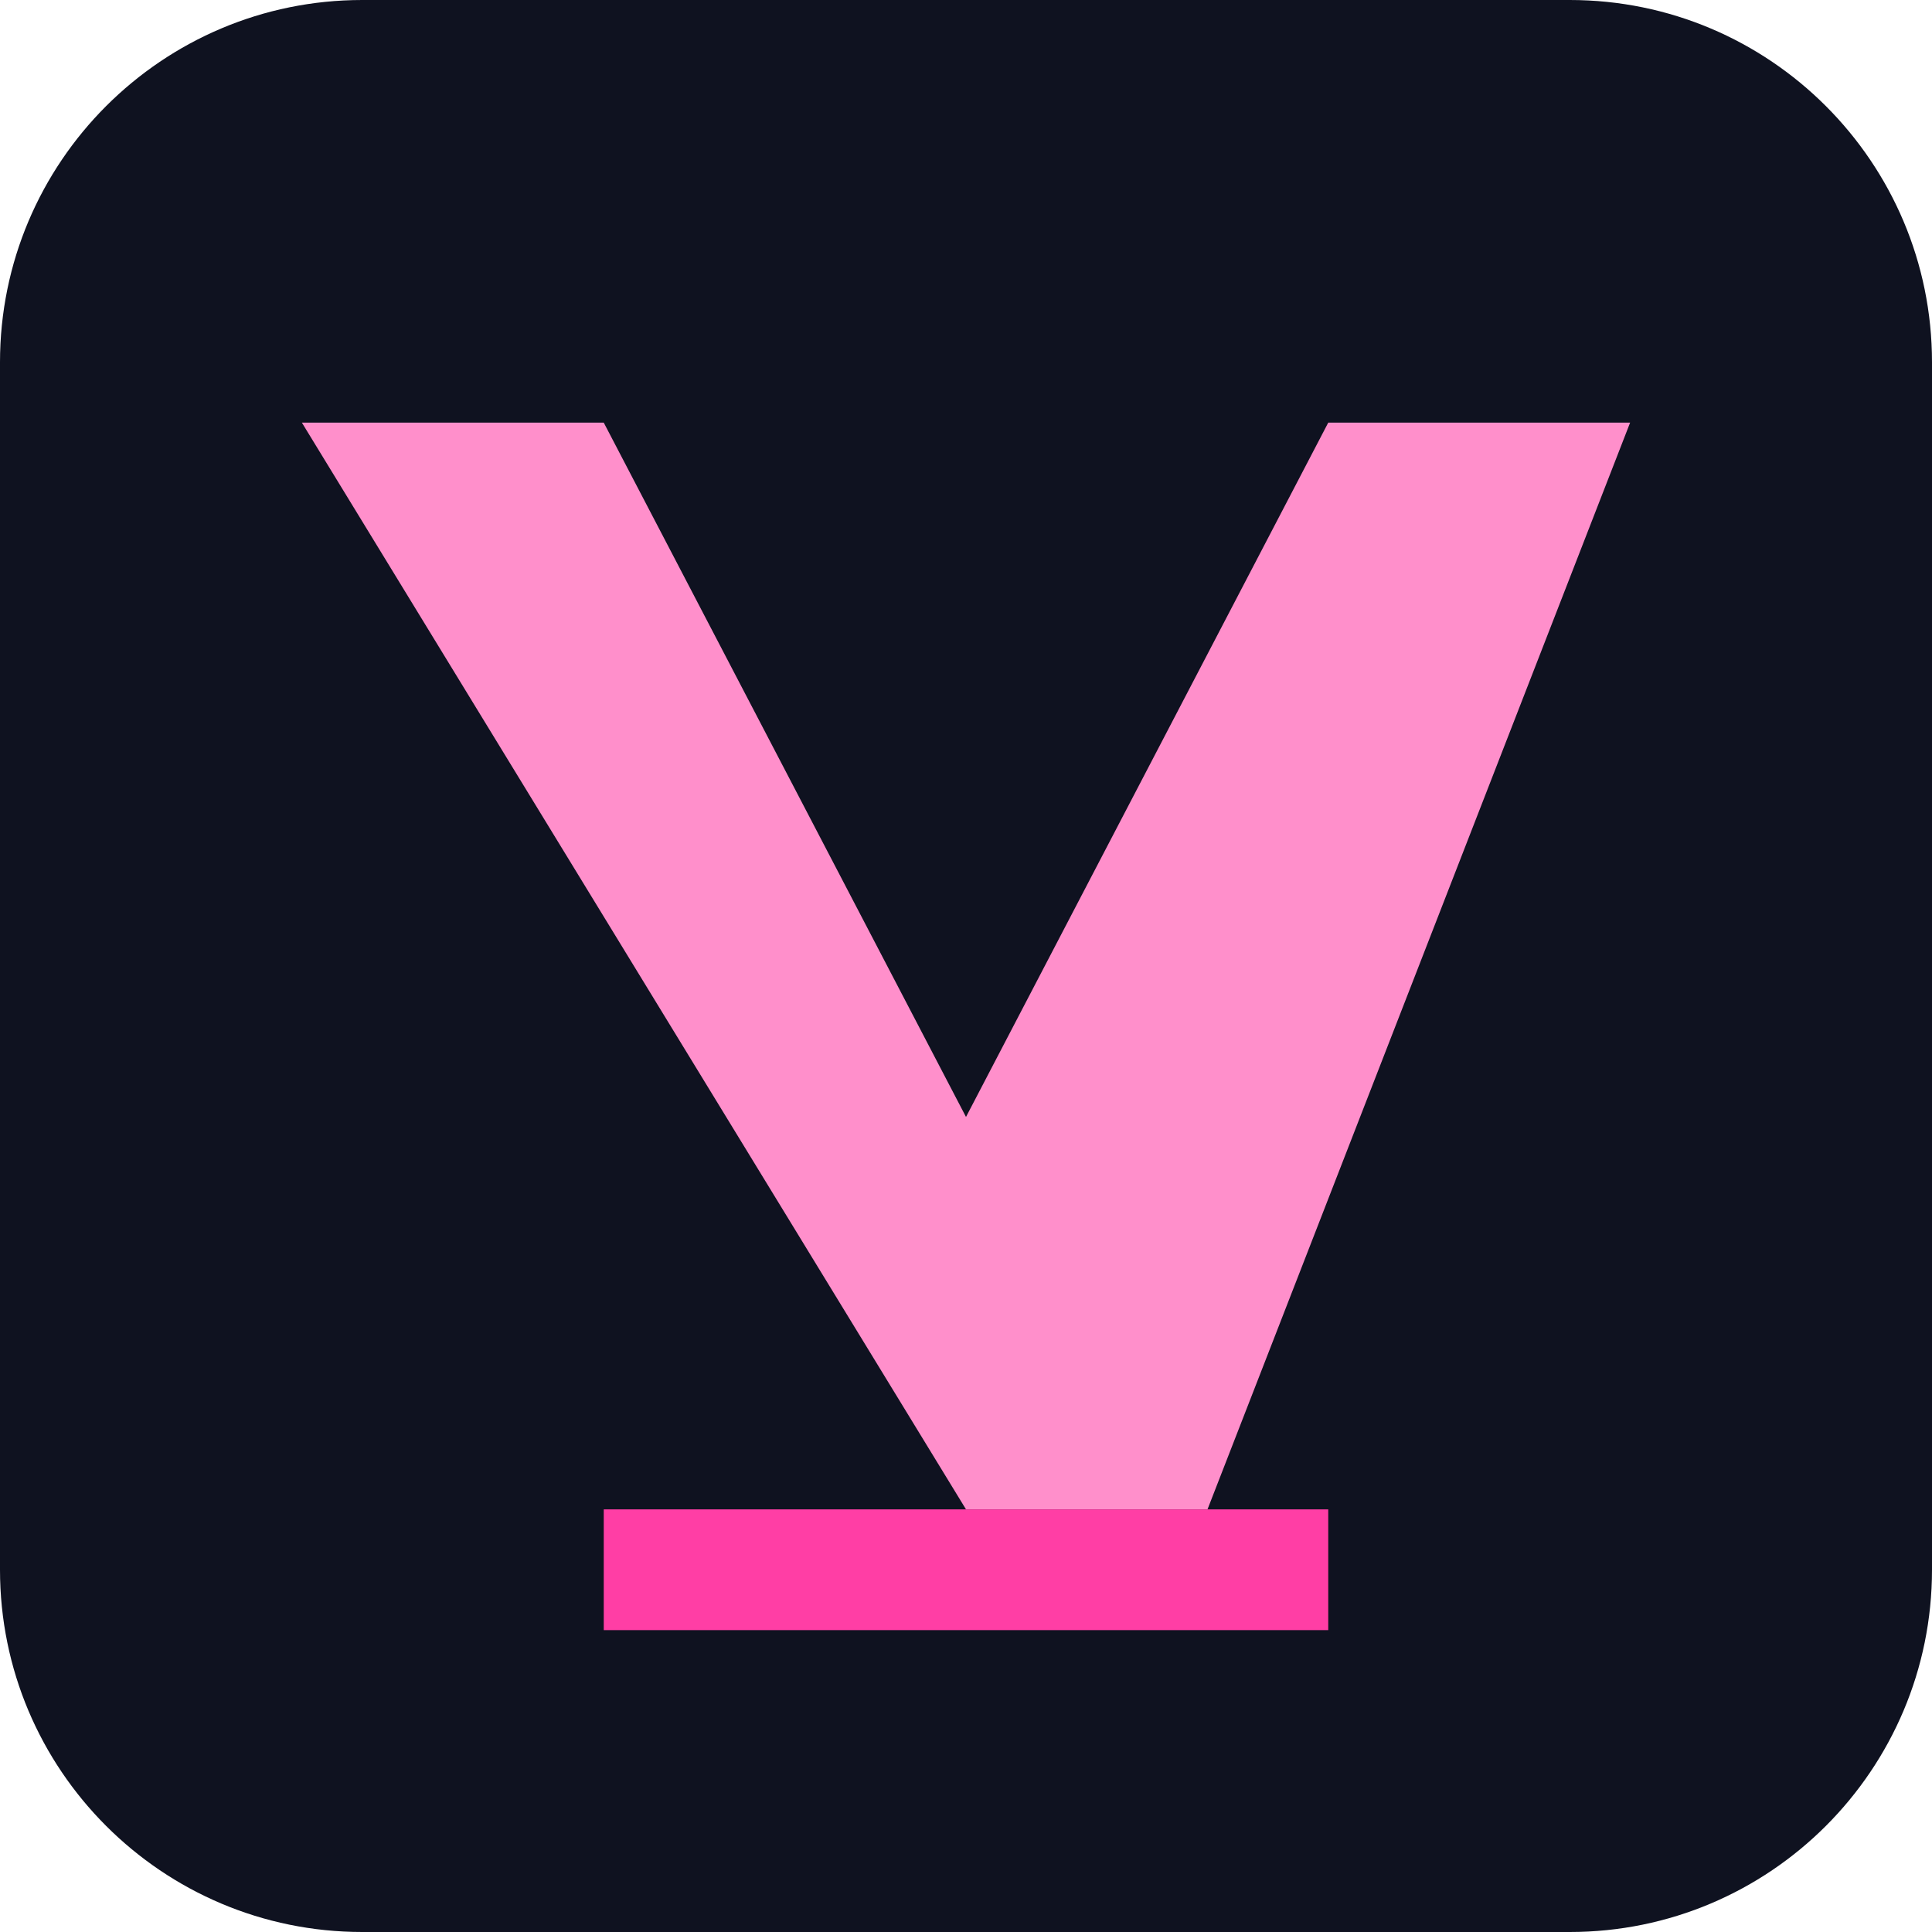
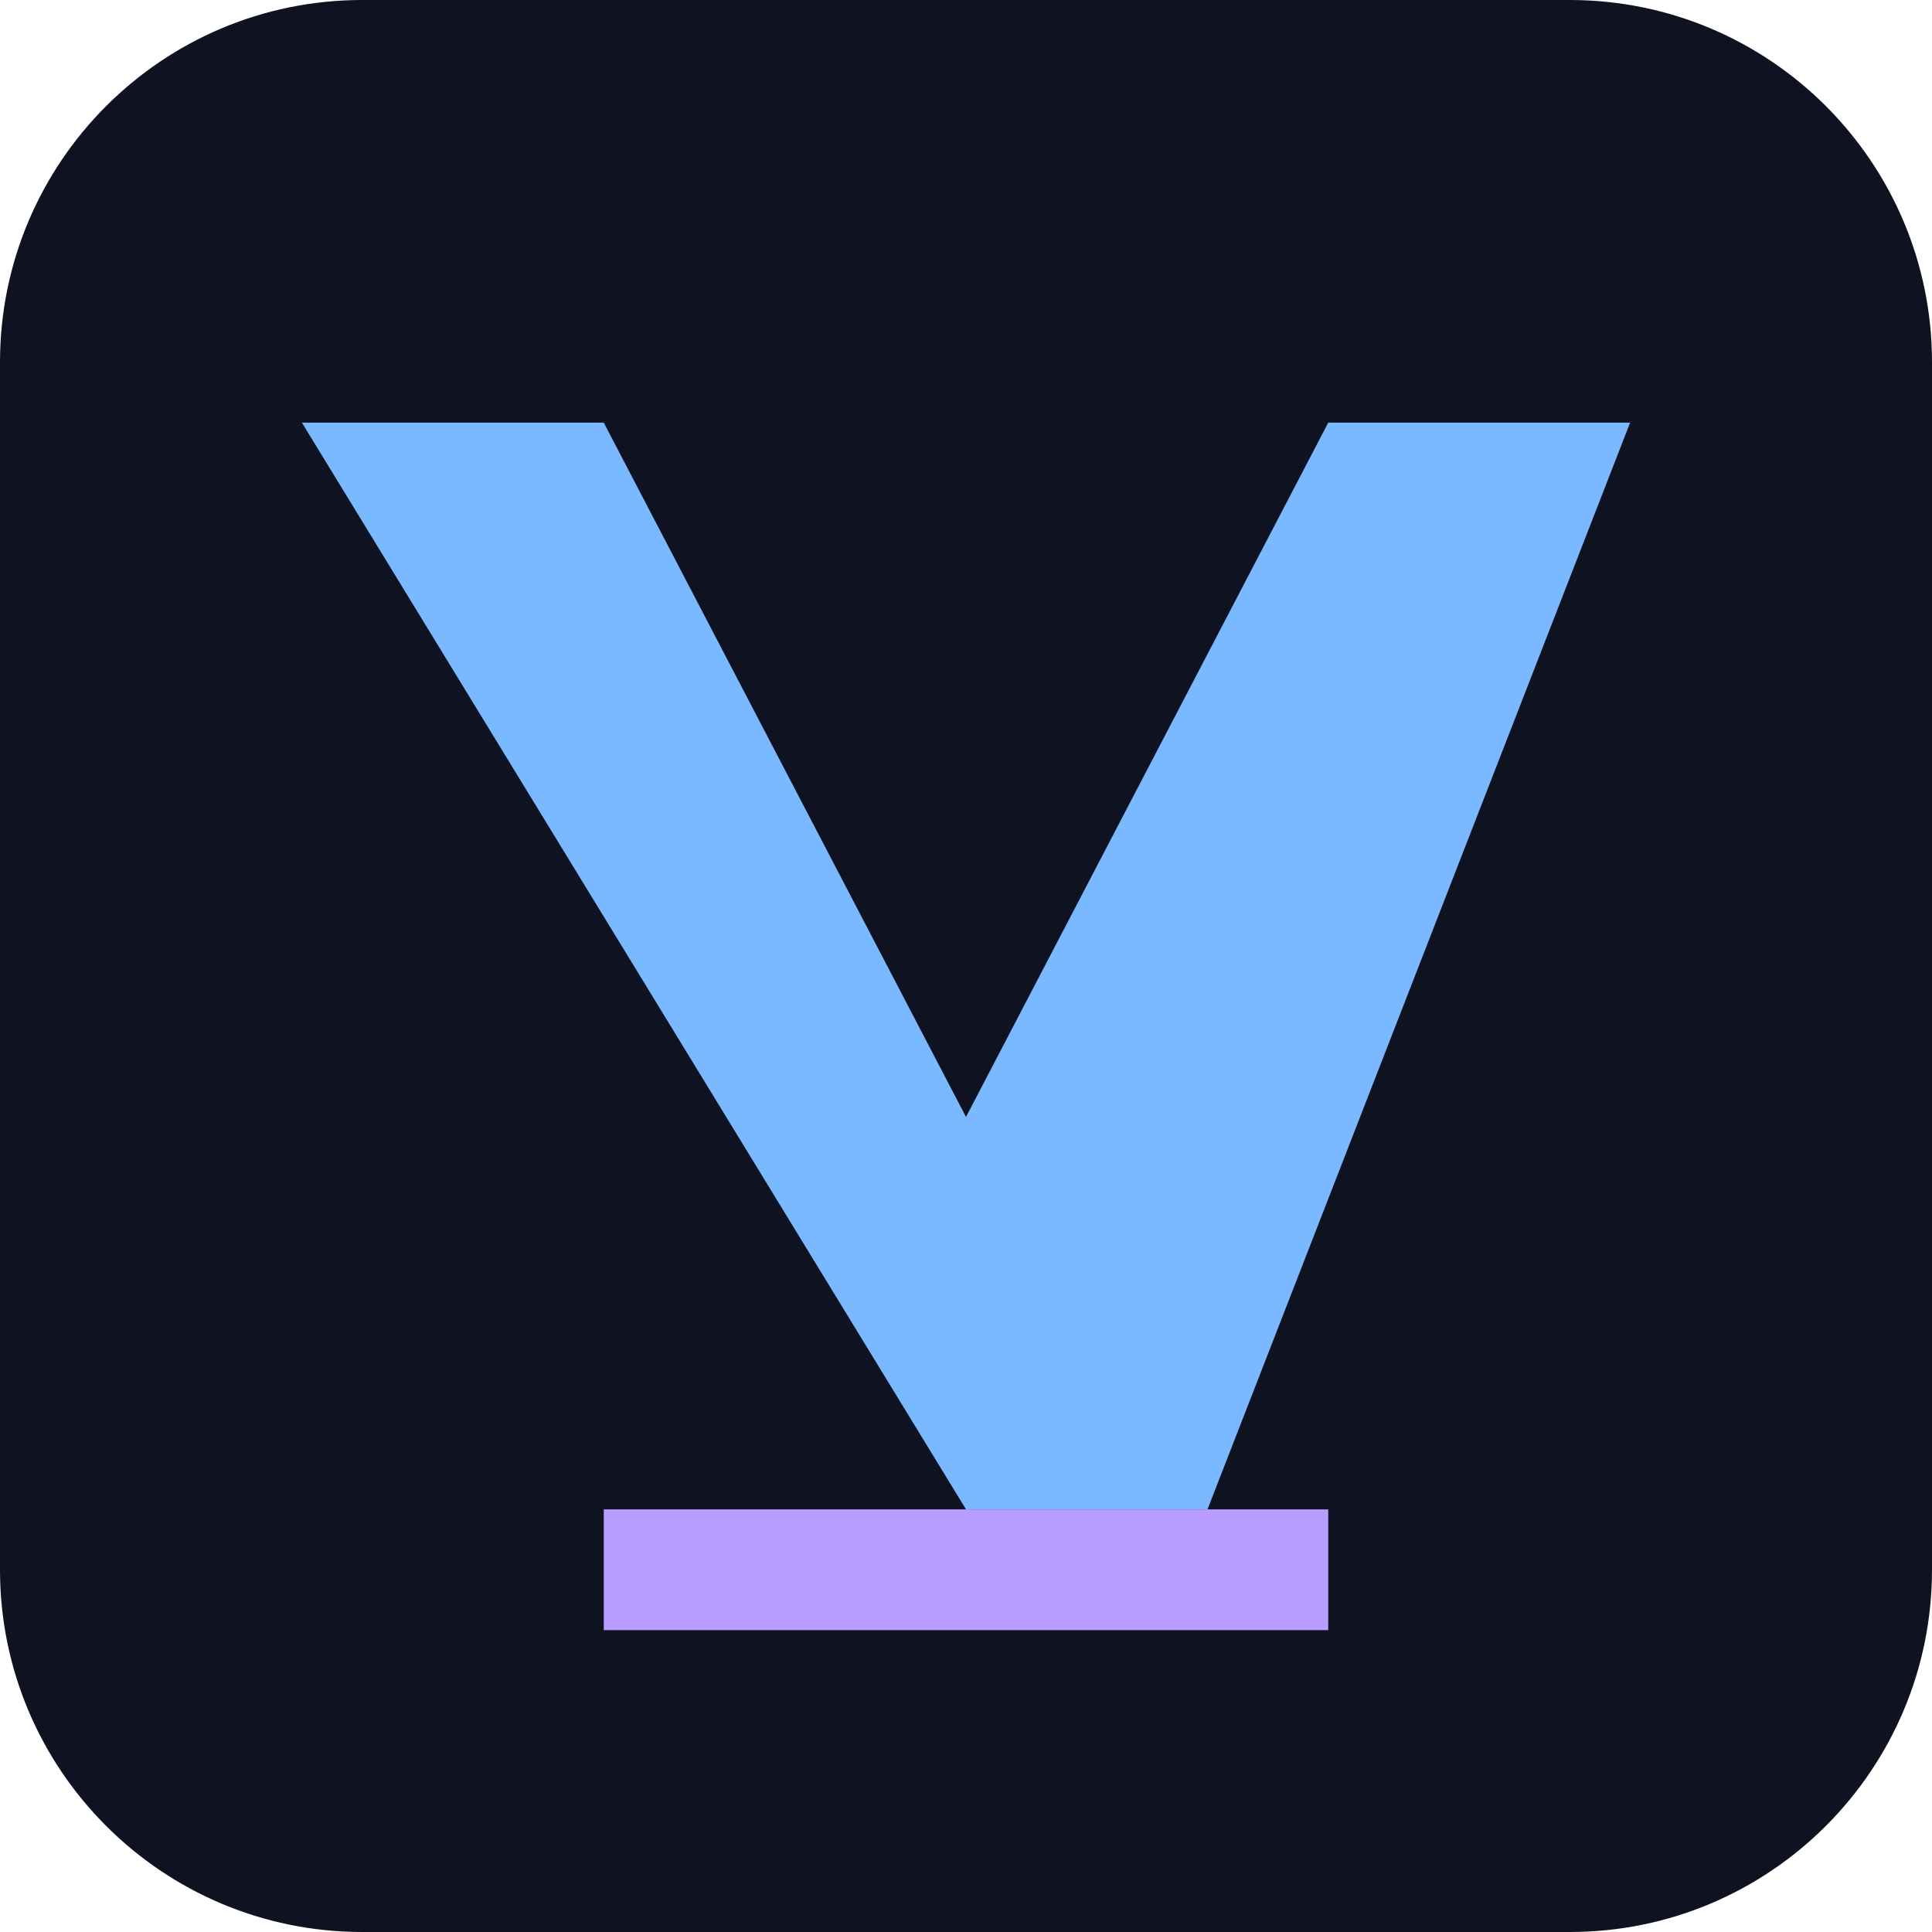
<svg xmlns="http://www.w3.org/2000/svg" viewBox="0 0 64 64" role="img" aria-label="Wazuh logo">
  <rect width="64" height="64" rx="12" fill="#0f1220" />
-   <path d="M10 14h10l12 23 12-23h10L40 50h-8z" fill="#ff8fcb" />
-   <path d="M20 50h24v4H20z" fill="#ff3ea5" />
+   <path d="M10 14h10l12 23 12-23h10L40 50h-8z" fill="#7ab8ff" />
+   <path d="M20 50h24v4H20z" fill="#b89cff" />
</svg>
